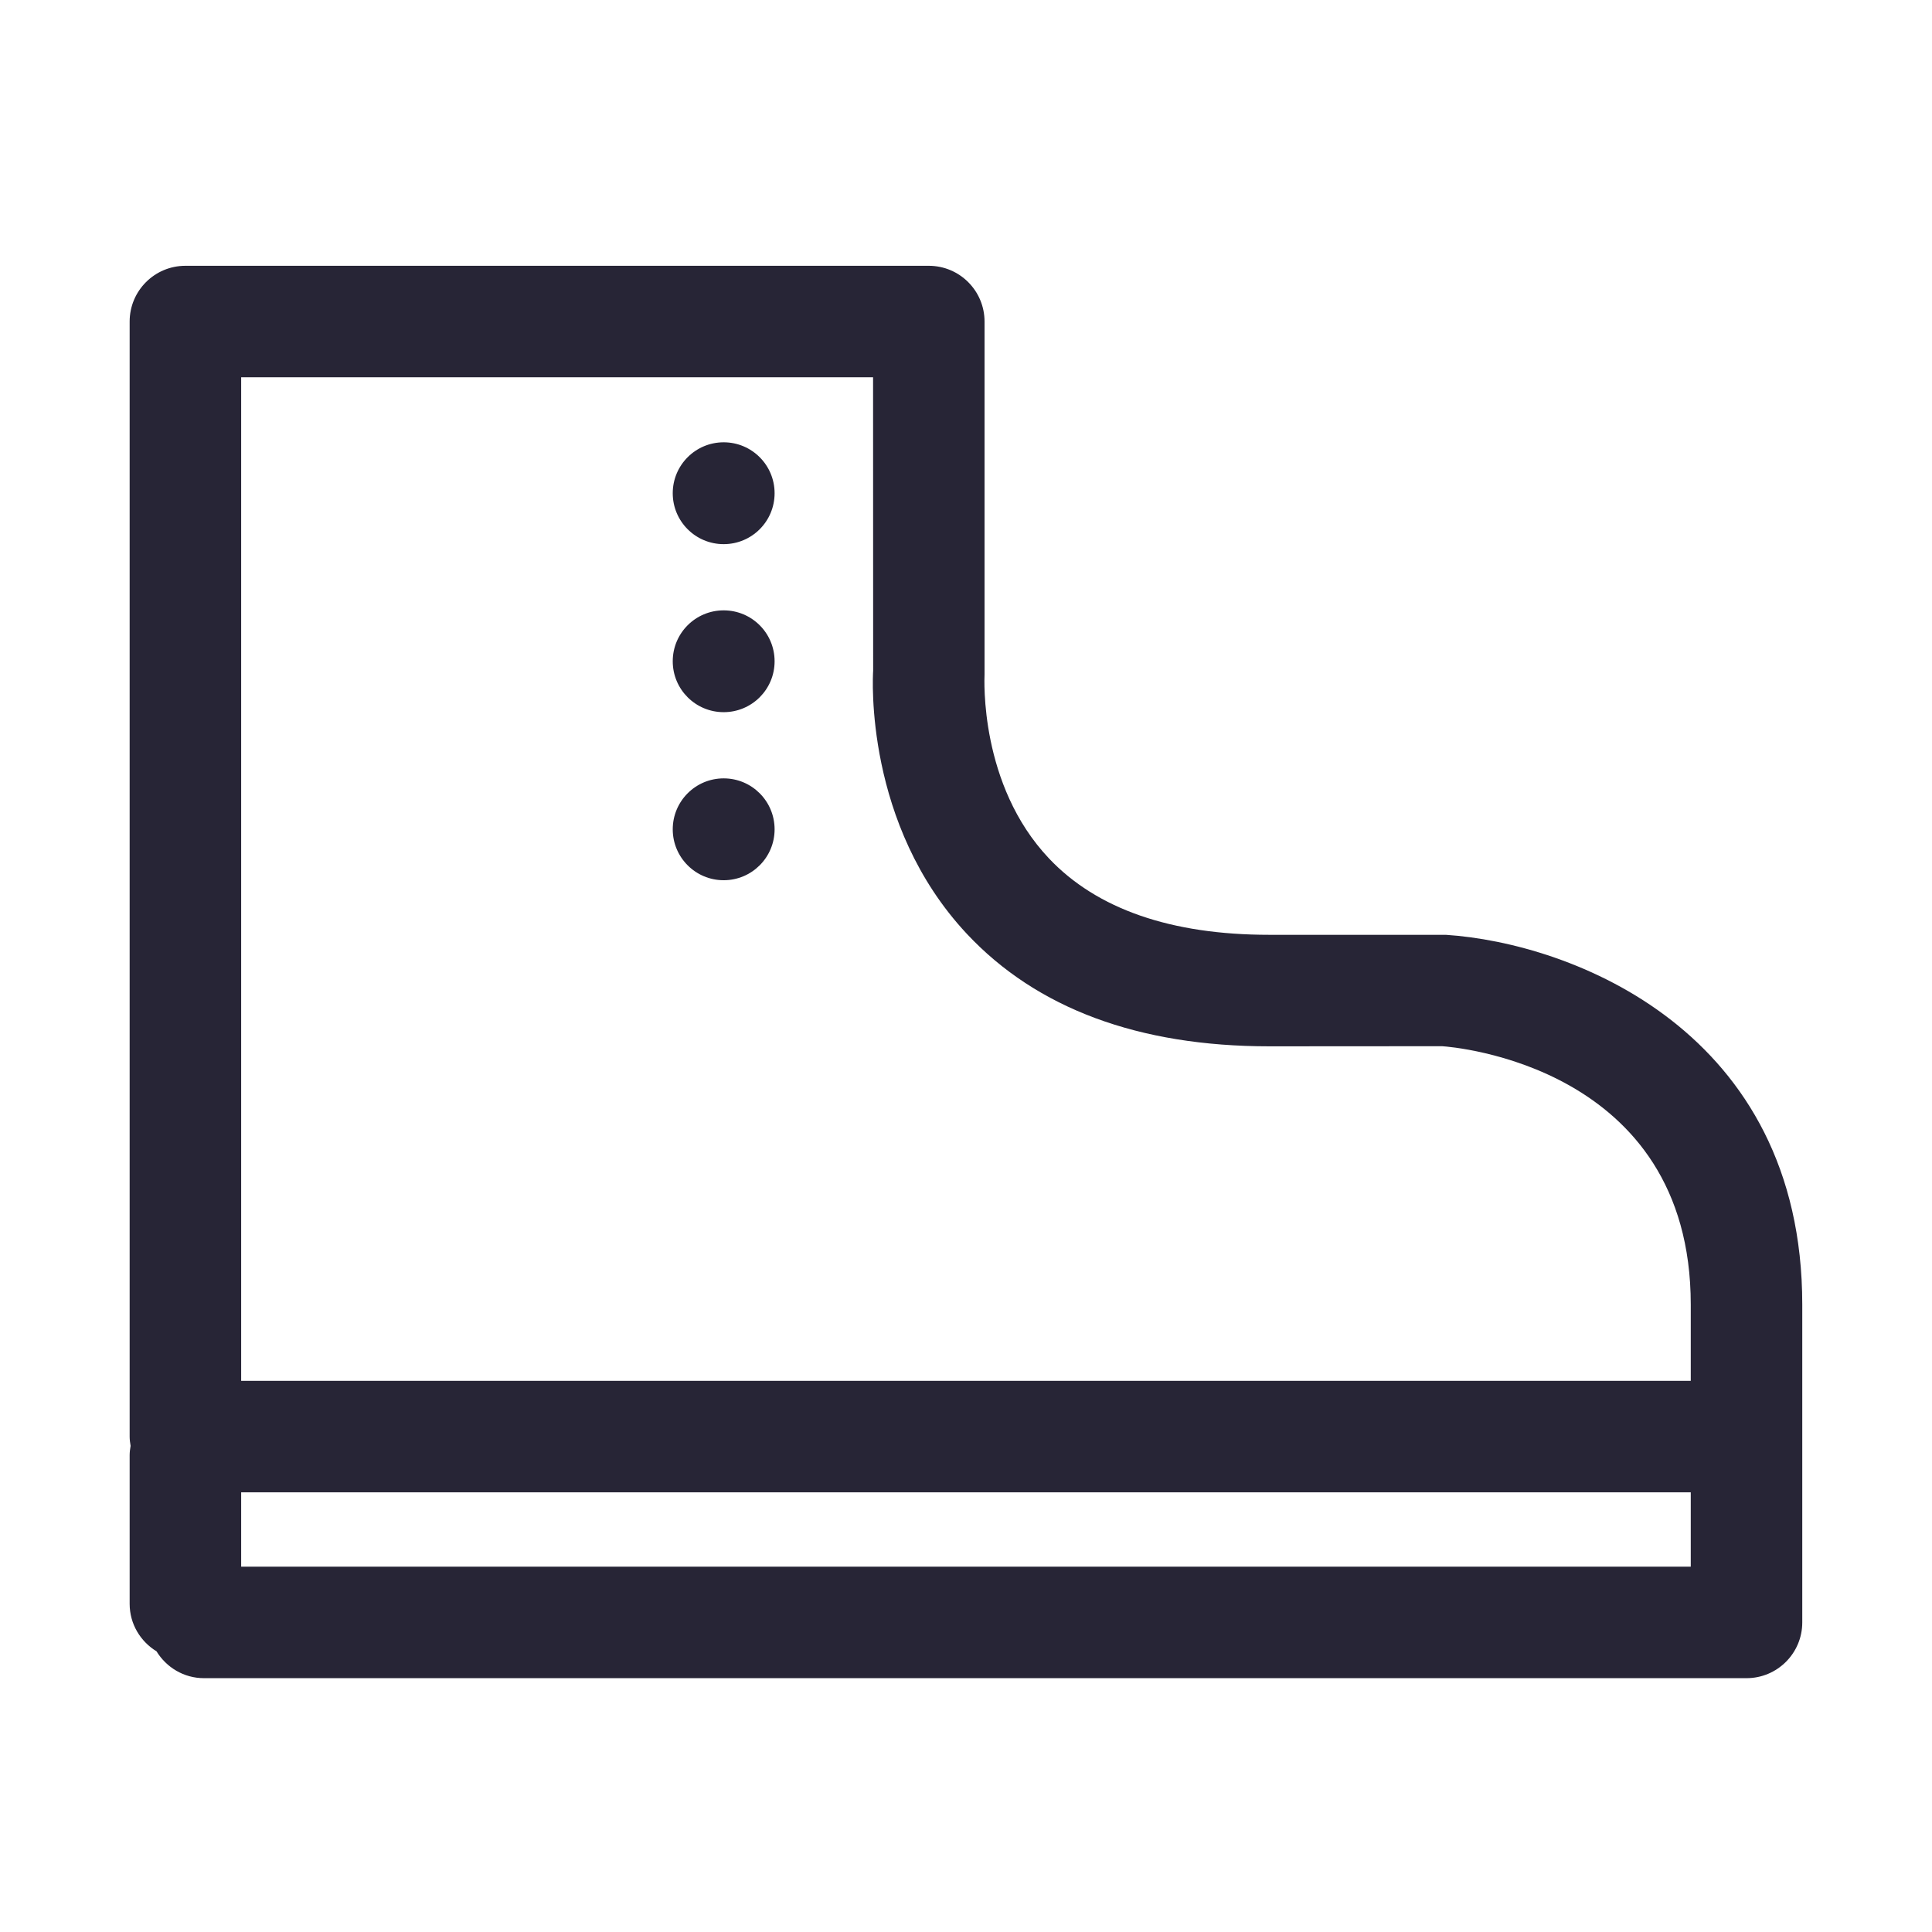
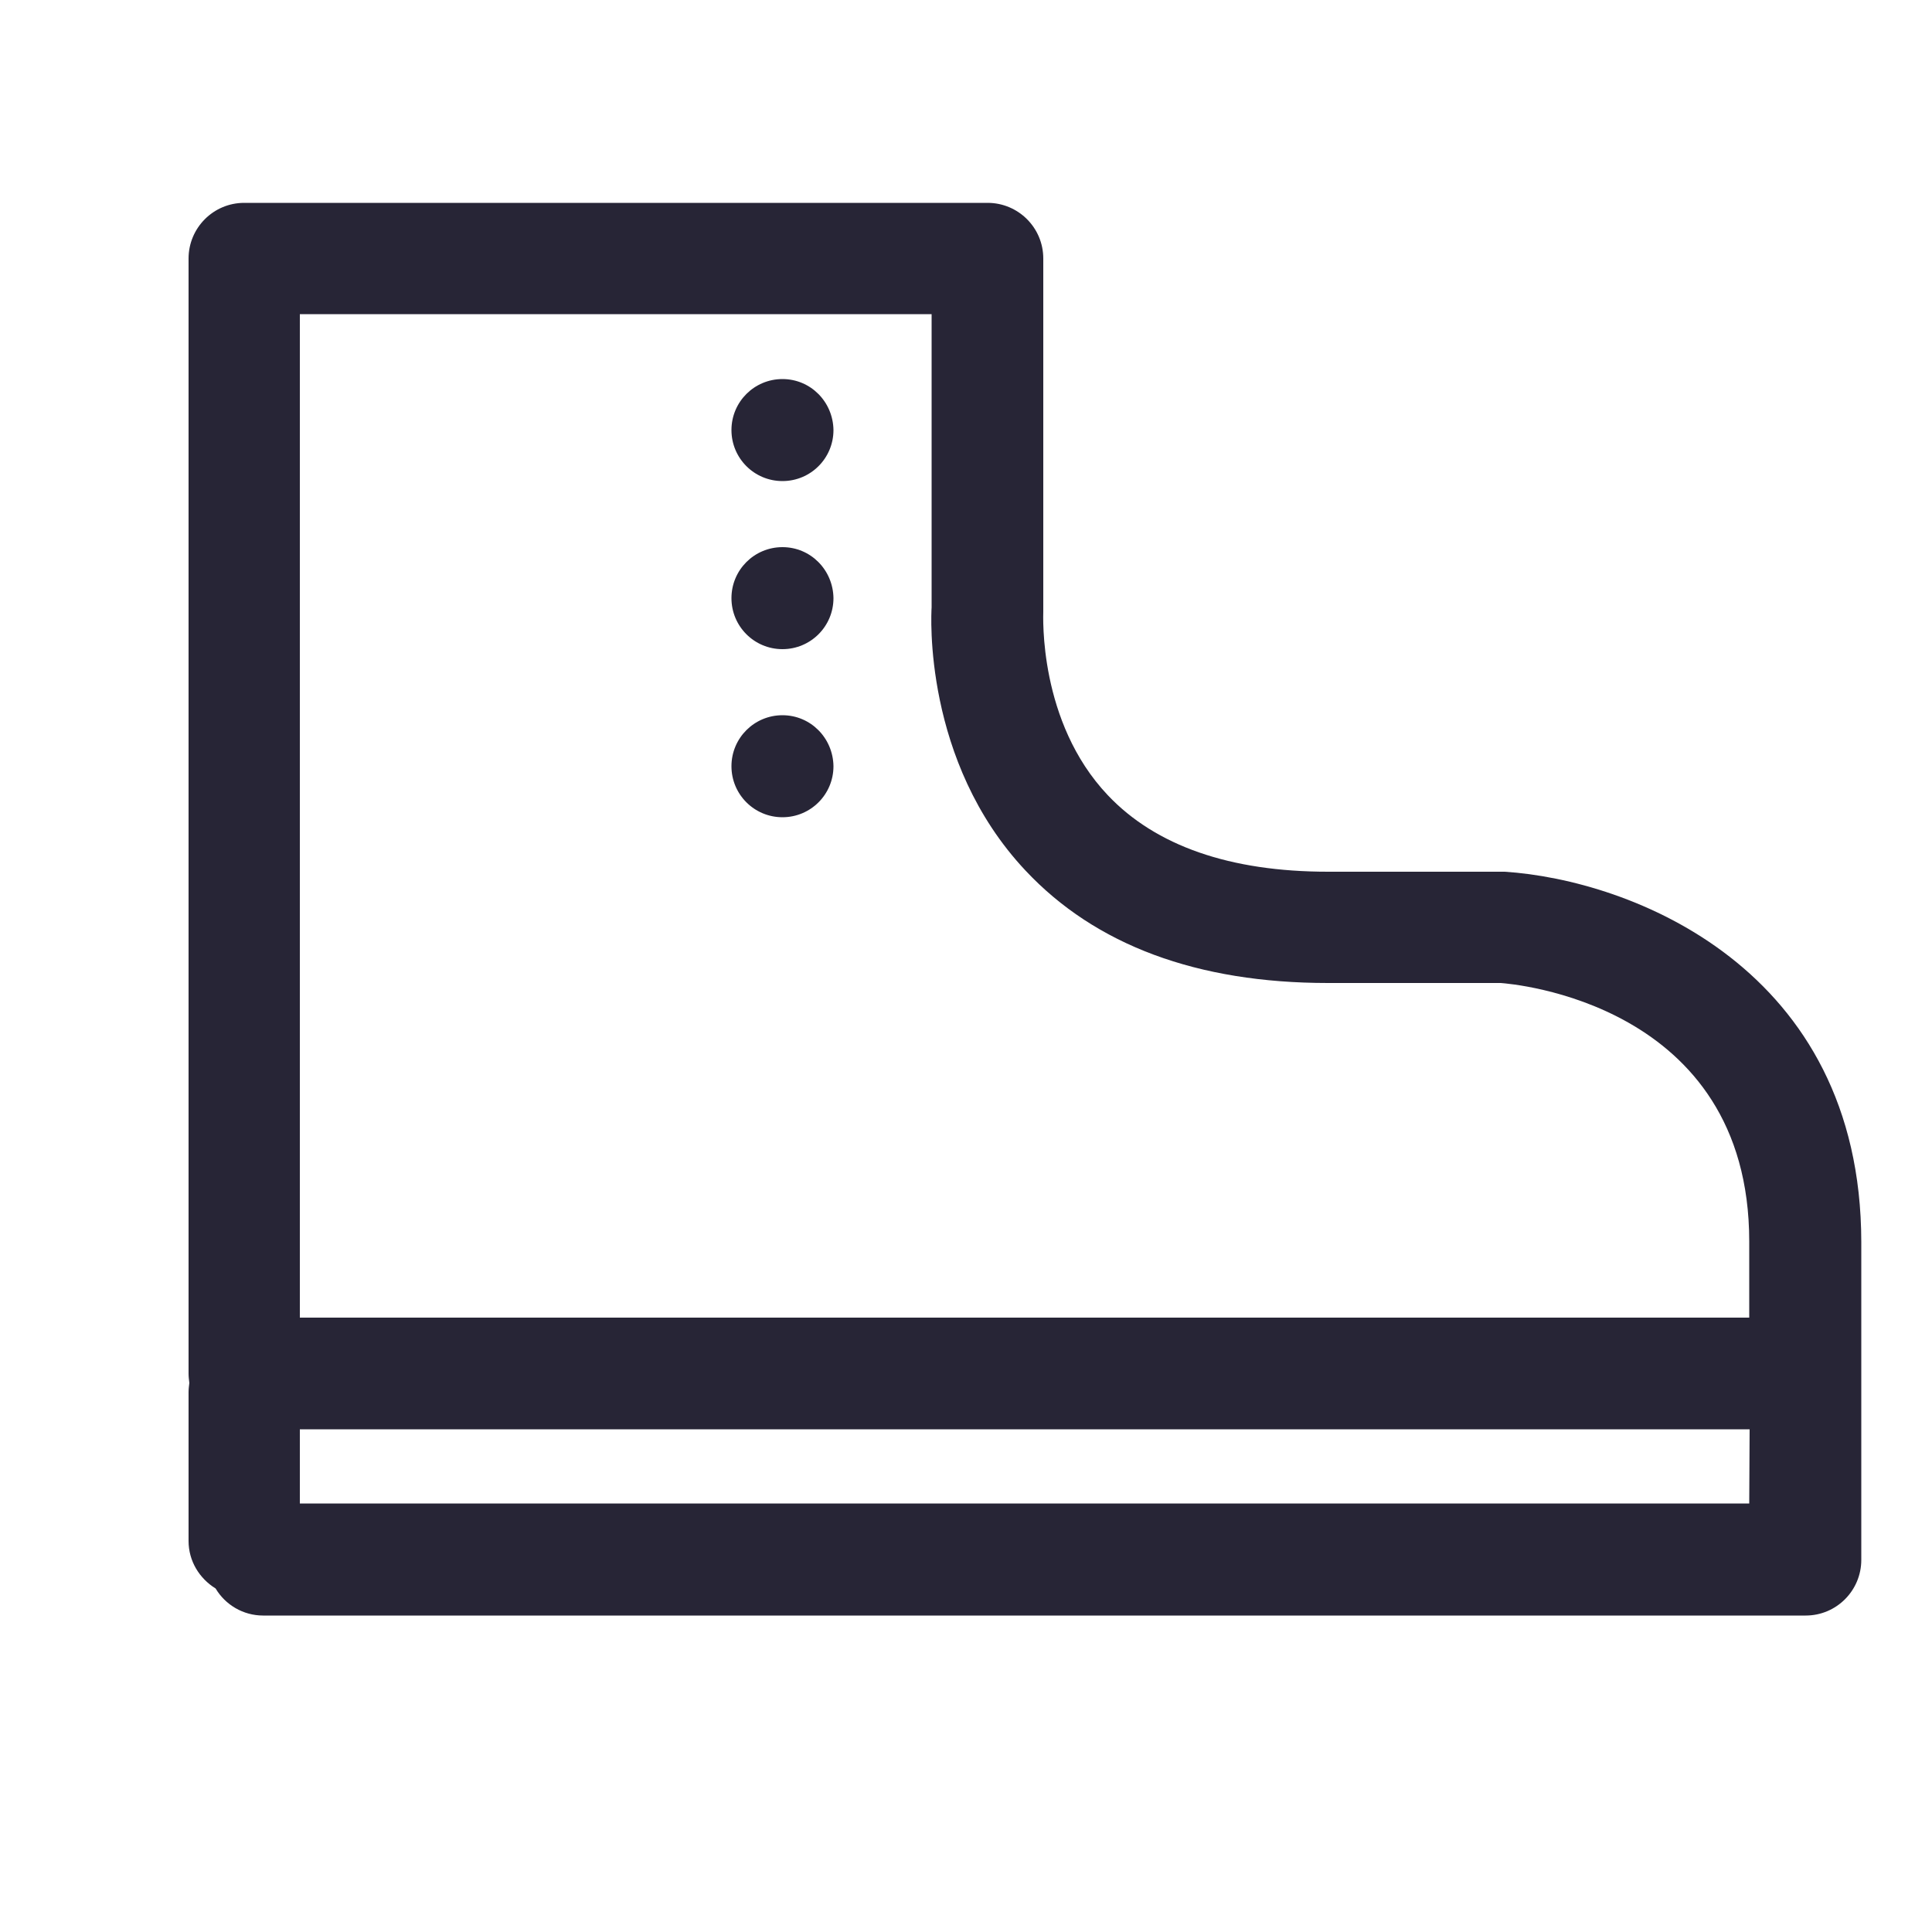
- <svg xmlns="http://www.w3.org/2000/svg" version="1.1" id="图形" x="0px" y="0px" viewBox="15.167 -16.333 1000.636 1000.678" enable-background="new 15.167 -16.333 1000.636 1000.678" xml:space="preserve">
+ <svg xmlns="http://www.w3.org/2000/svg" version="1.1" id="图形" x="0px" y="0px" viewBox="0 0 500 500" style="enable-background:new 0 0 500 500;" xml:space="preserve">
+   <style type="text/css">
+ 	.st0{fill:#272536;}
+ </style>
  <g>
-     <path fill-rule="evenodd" clip-rule="evenodd" fill="#272536" d="M764.029,467.853H672.62c-50.892,0-89.303-13.311-114.139-39.574   c-36.059-38.108-33.444-93.003-33.37-95.297V150.211c0-15.941-12.935-28.876-28.877-28.876H111.197   c-15.942,0-28.878,12.935-28.878,28.876v577.531c0,1.655,0.226,3.233,0.49,4.812c-0.264,1.579-0.49,3.159-0.49,4.812v77.006   c0,10.451,5.604,19.512,13.914,24.588c5.076,8.309,14.137,13.913,24.592,13.913h798.948c15.944,0,28.878-12.934,28.878-28.877   v-96.254v-68.358C948.651,517.522,829.135,472.12,764.029,467.853L764.029,467.853z M140.076,179.089h327.299l0.039,151.996   c-0.207,3.234-4.569,79.561,48.543,136.279c36.192,38.654,88.89,58.243,156.664,58.243l89.491-0.057   c5.264,0.338,128.784,9.964,128.784,133.835v39.481H140.076V179.089L140.076,179.089z M890.897,795.119H140.076v-38.501h750.819   v38.501H890.897L890.897,795.119z M389.992,212.757c-14.571,0-26.379,11.807-26.379,26.376c0,14.589,11.808,26.377,26.379,26.377   c14.587,0,26.378-11.787,26.378-26.377C416.37,224.564,404.581,212.757,389.992,212.757L389.992,212.757z M389.992,299.801   c-14.571,0-26.379,11.787-26.379,26.377c0,14.569,11.808,26.355,26.379,26.355c14.587,0,26.378-11.786,26.378-26.355   C416.37,311.589,404.581,299.801,389.992,299.801L389.992,299.801z M389.992,386.825c-14.571,0-26.379,11.807-26.379,26.395   c0,14.551,11.808,26.359,26.379,26.359c14.587,0,26.378-11.808,26.378-26.359C416.37,398.632,404.581,386.825,389.992,386.825   L389.992,386.825z" />
+     <path class="st0" d="M389.4,225.6h-45.7c-25.4,0-44.6-6.7-57-19.8c-18-19-16.7-46.5-16.7-47.6V66.9c0-8-6.5-14.4-14.4-14.4H63.2   c-8,0-14.4,6.5-14.4,14.4v288.6c0,0.8,0.1,1.6,0.2,2.4c-0.1,0.8-0.2,1.6-0.2,2.4v38.5c0,5.2,2.8,9.7,7,12.3c2.5,4.2,7.1,7,12.3,7   h399.2c8,0,14.4-6.5,14.4-14.4v-48.1v-34.2C481.6,250.4,421.9,227.7,389.4,225.6L389.4,225.6z M77.6,81.3h163.5l0,75.9   c-0.1,1.6-2.3,39.8,24.3,68.1c18.1,19.3,44.4,29.1,78.3,29.1l44.7,0c2.6,0.2,64.3,5,64.3,66.9V341H77.6V81.3L77.6,81.3z    M452.7,389.1H77.6v-19.2h375.2L452.7,389.1L452.7,389.1L452.7,389.1z M202.5,98.1c-7.3,0-13.2,5.9-13.2,13.2   c0,7.3,5.9,13.2,13.2,13.2c7.3,0,13.2-5.9,13.2-13.2C215.6,104,209.8,98.1,202.5,98.1L202.5,98.1z M202.5,141.6   c-7.3,0-13.2,5.9-13.2,13.2c0,7.3,5.9,13.2,13.2,13.2c7.3,0,13.2-5.9,13.2-13.2C215.6,147.5,209.8,141.6,202.5,141.6L202.5,141.6z    M202.5,185.1c-7.3,0-13.2,5.9-13.2,13.2c0,7.3,5.9,13.2,13.2,13.2c7.3,0,13.2-5.9,13.2-13.2C215.6,191,209.8,185.1,202.5,185.1   L202.5,185.1z" />
  </g>
</svg>
